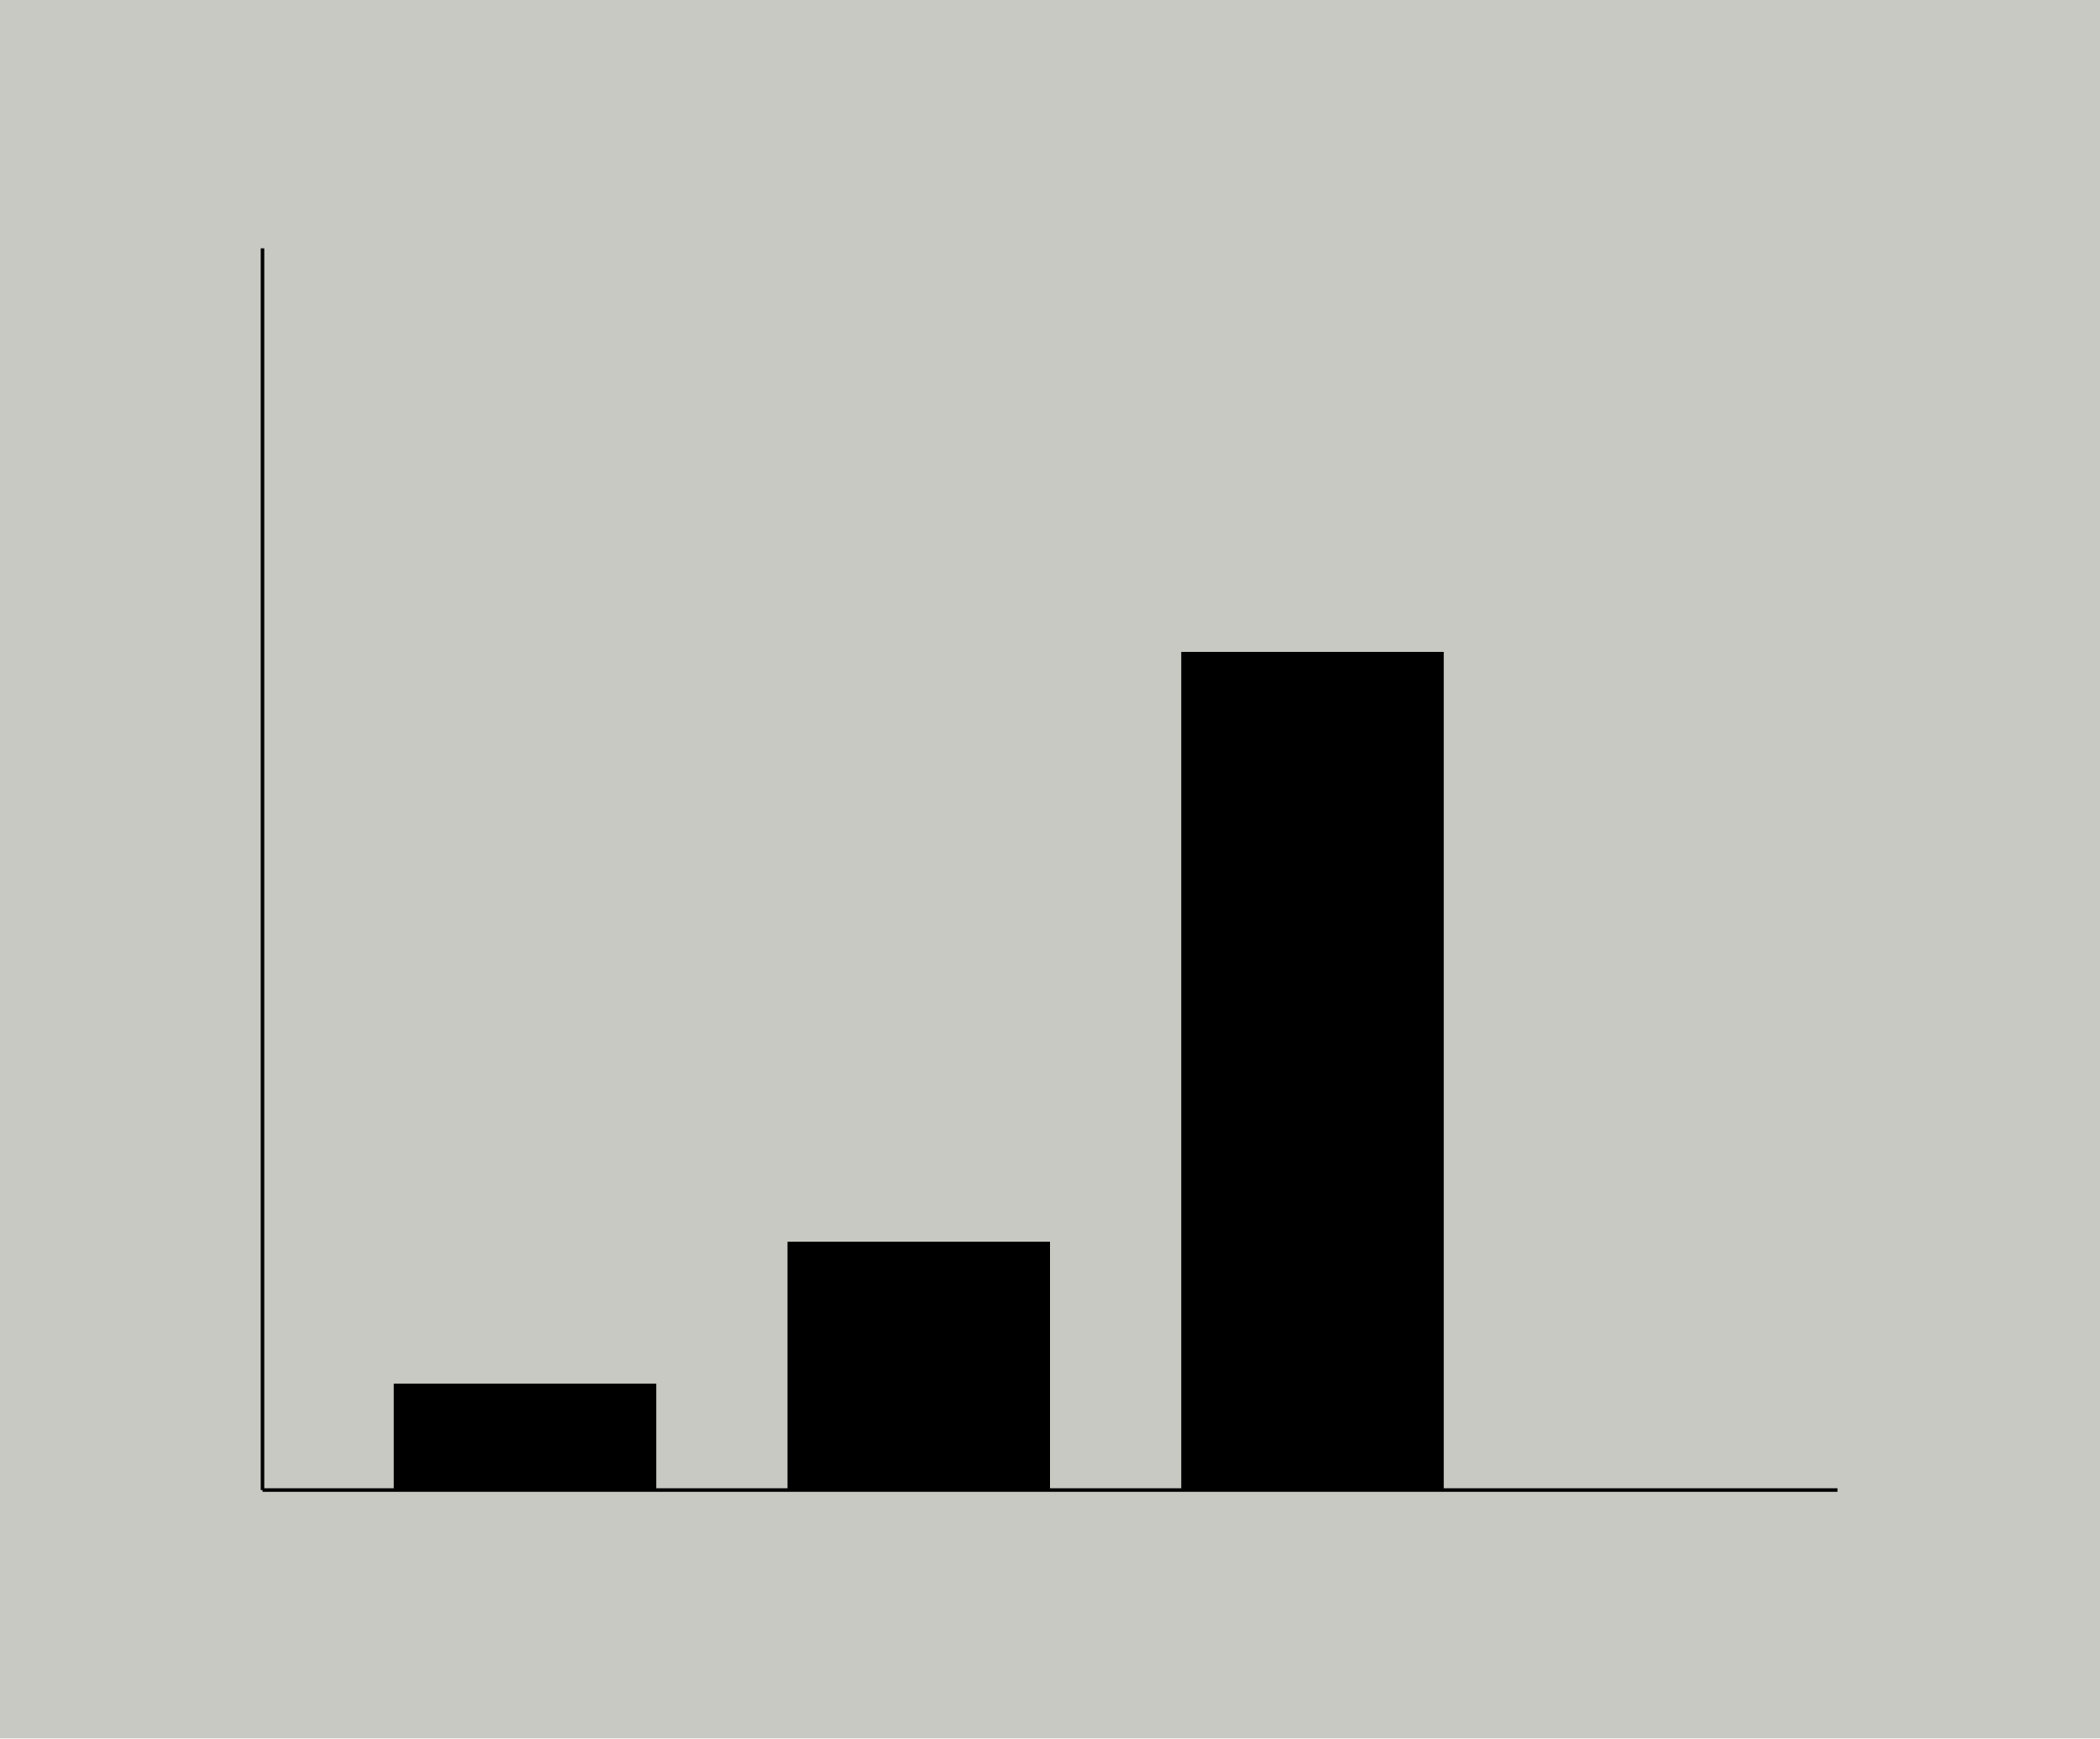
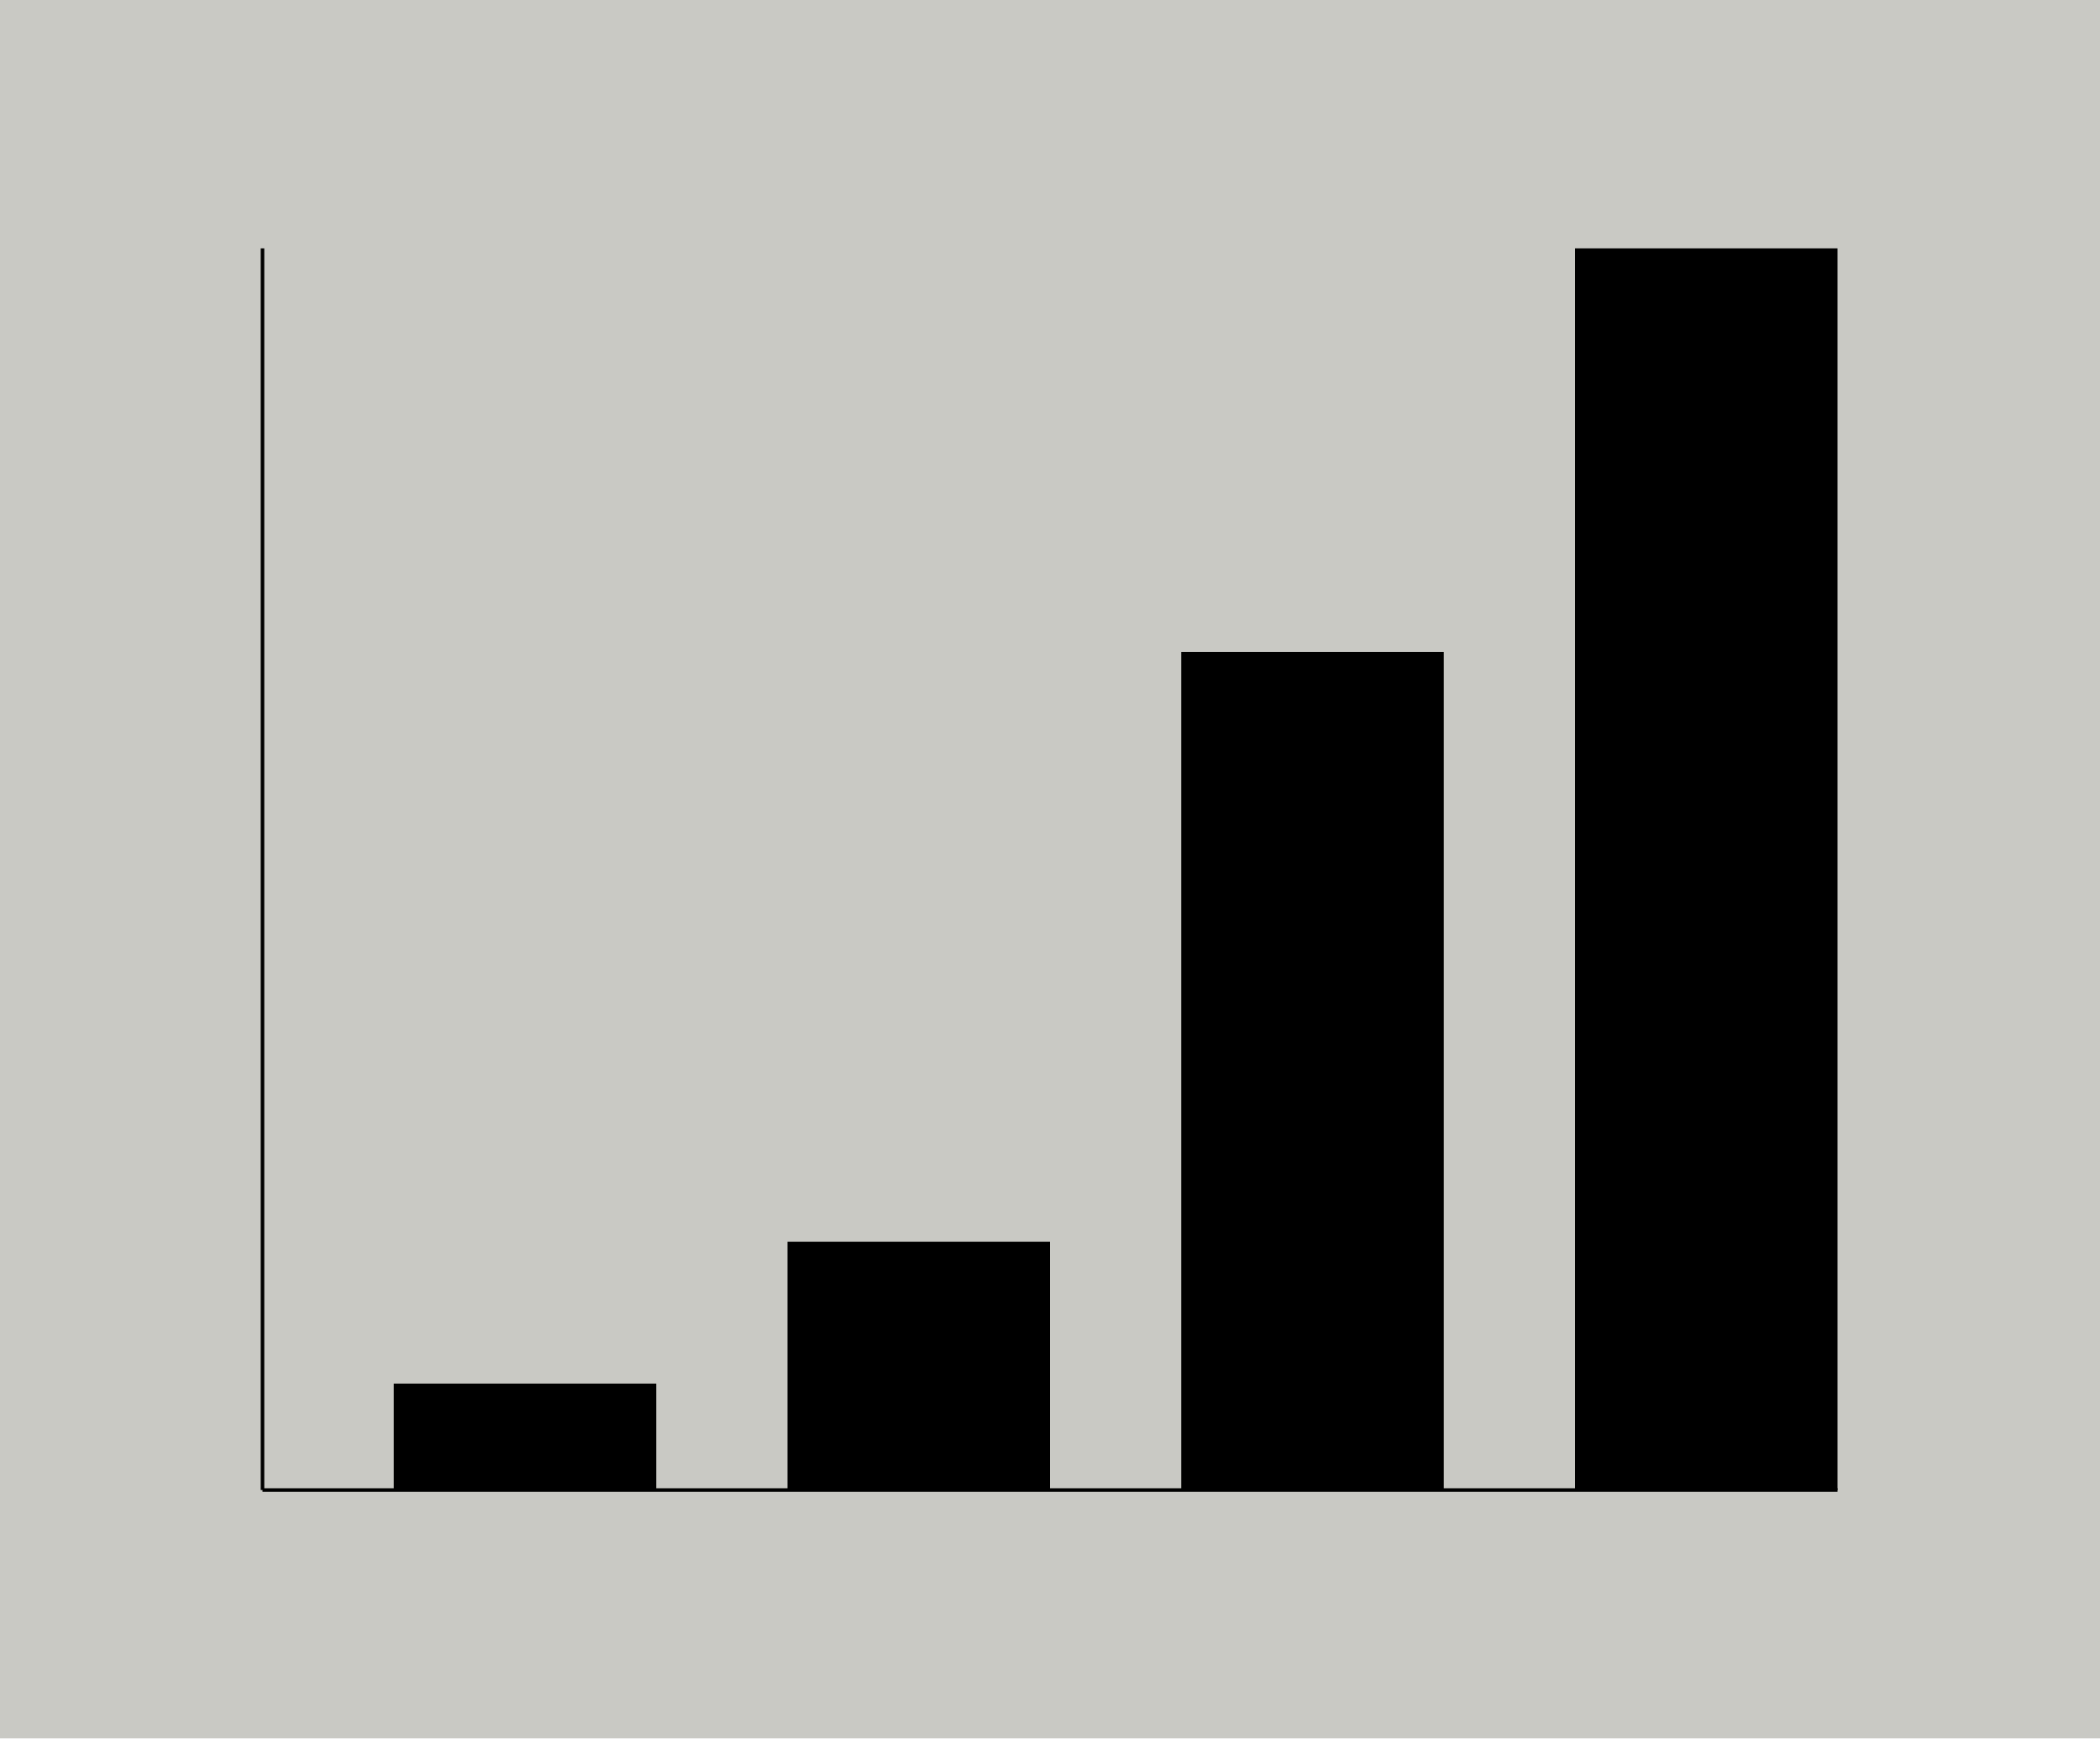
<svg xmlns="http://www.w3.org/2000/svg" version="1.1" baseProfile="full" width="592" height="490">
  <defs>
    <style type="text/css">
			
			#backbox {
				fill:	rgba(188,187,181,0.8);
			}
			#axisx {
				stroke: black;
			}
			#axisy {
				stroke: black;
			}
			
		</style>
  </defs>
  <rect id="backbox" width="100%" height="100%" />
  <line id="axisx" x1="74" y1="70" x2="74" y2="420" />
  <line id="axisy" x1="74" y1="420" x2="518" y2="420" />
  <rect x="111" y="390" width="74" height="30" />
  <rect x="222" y="350" width="74" height="70" />
  <rect x="333" y="183.75" width="74" height="236.25" />
+   <rect x="444" y="70" width="74" height="350" />
</svg>
